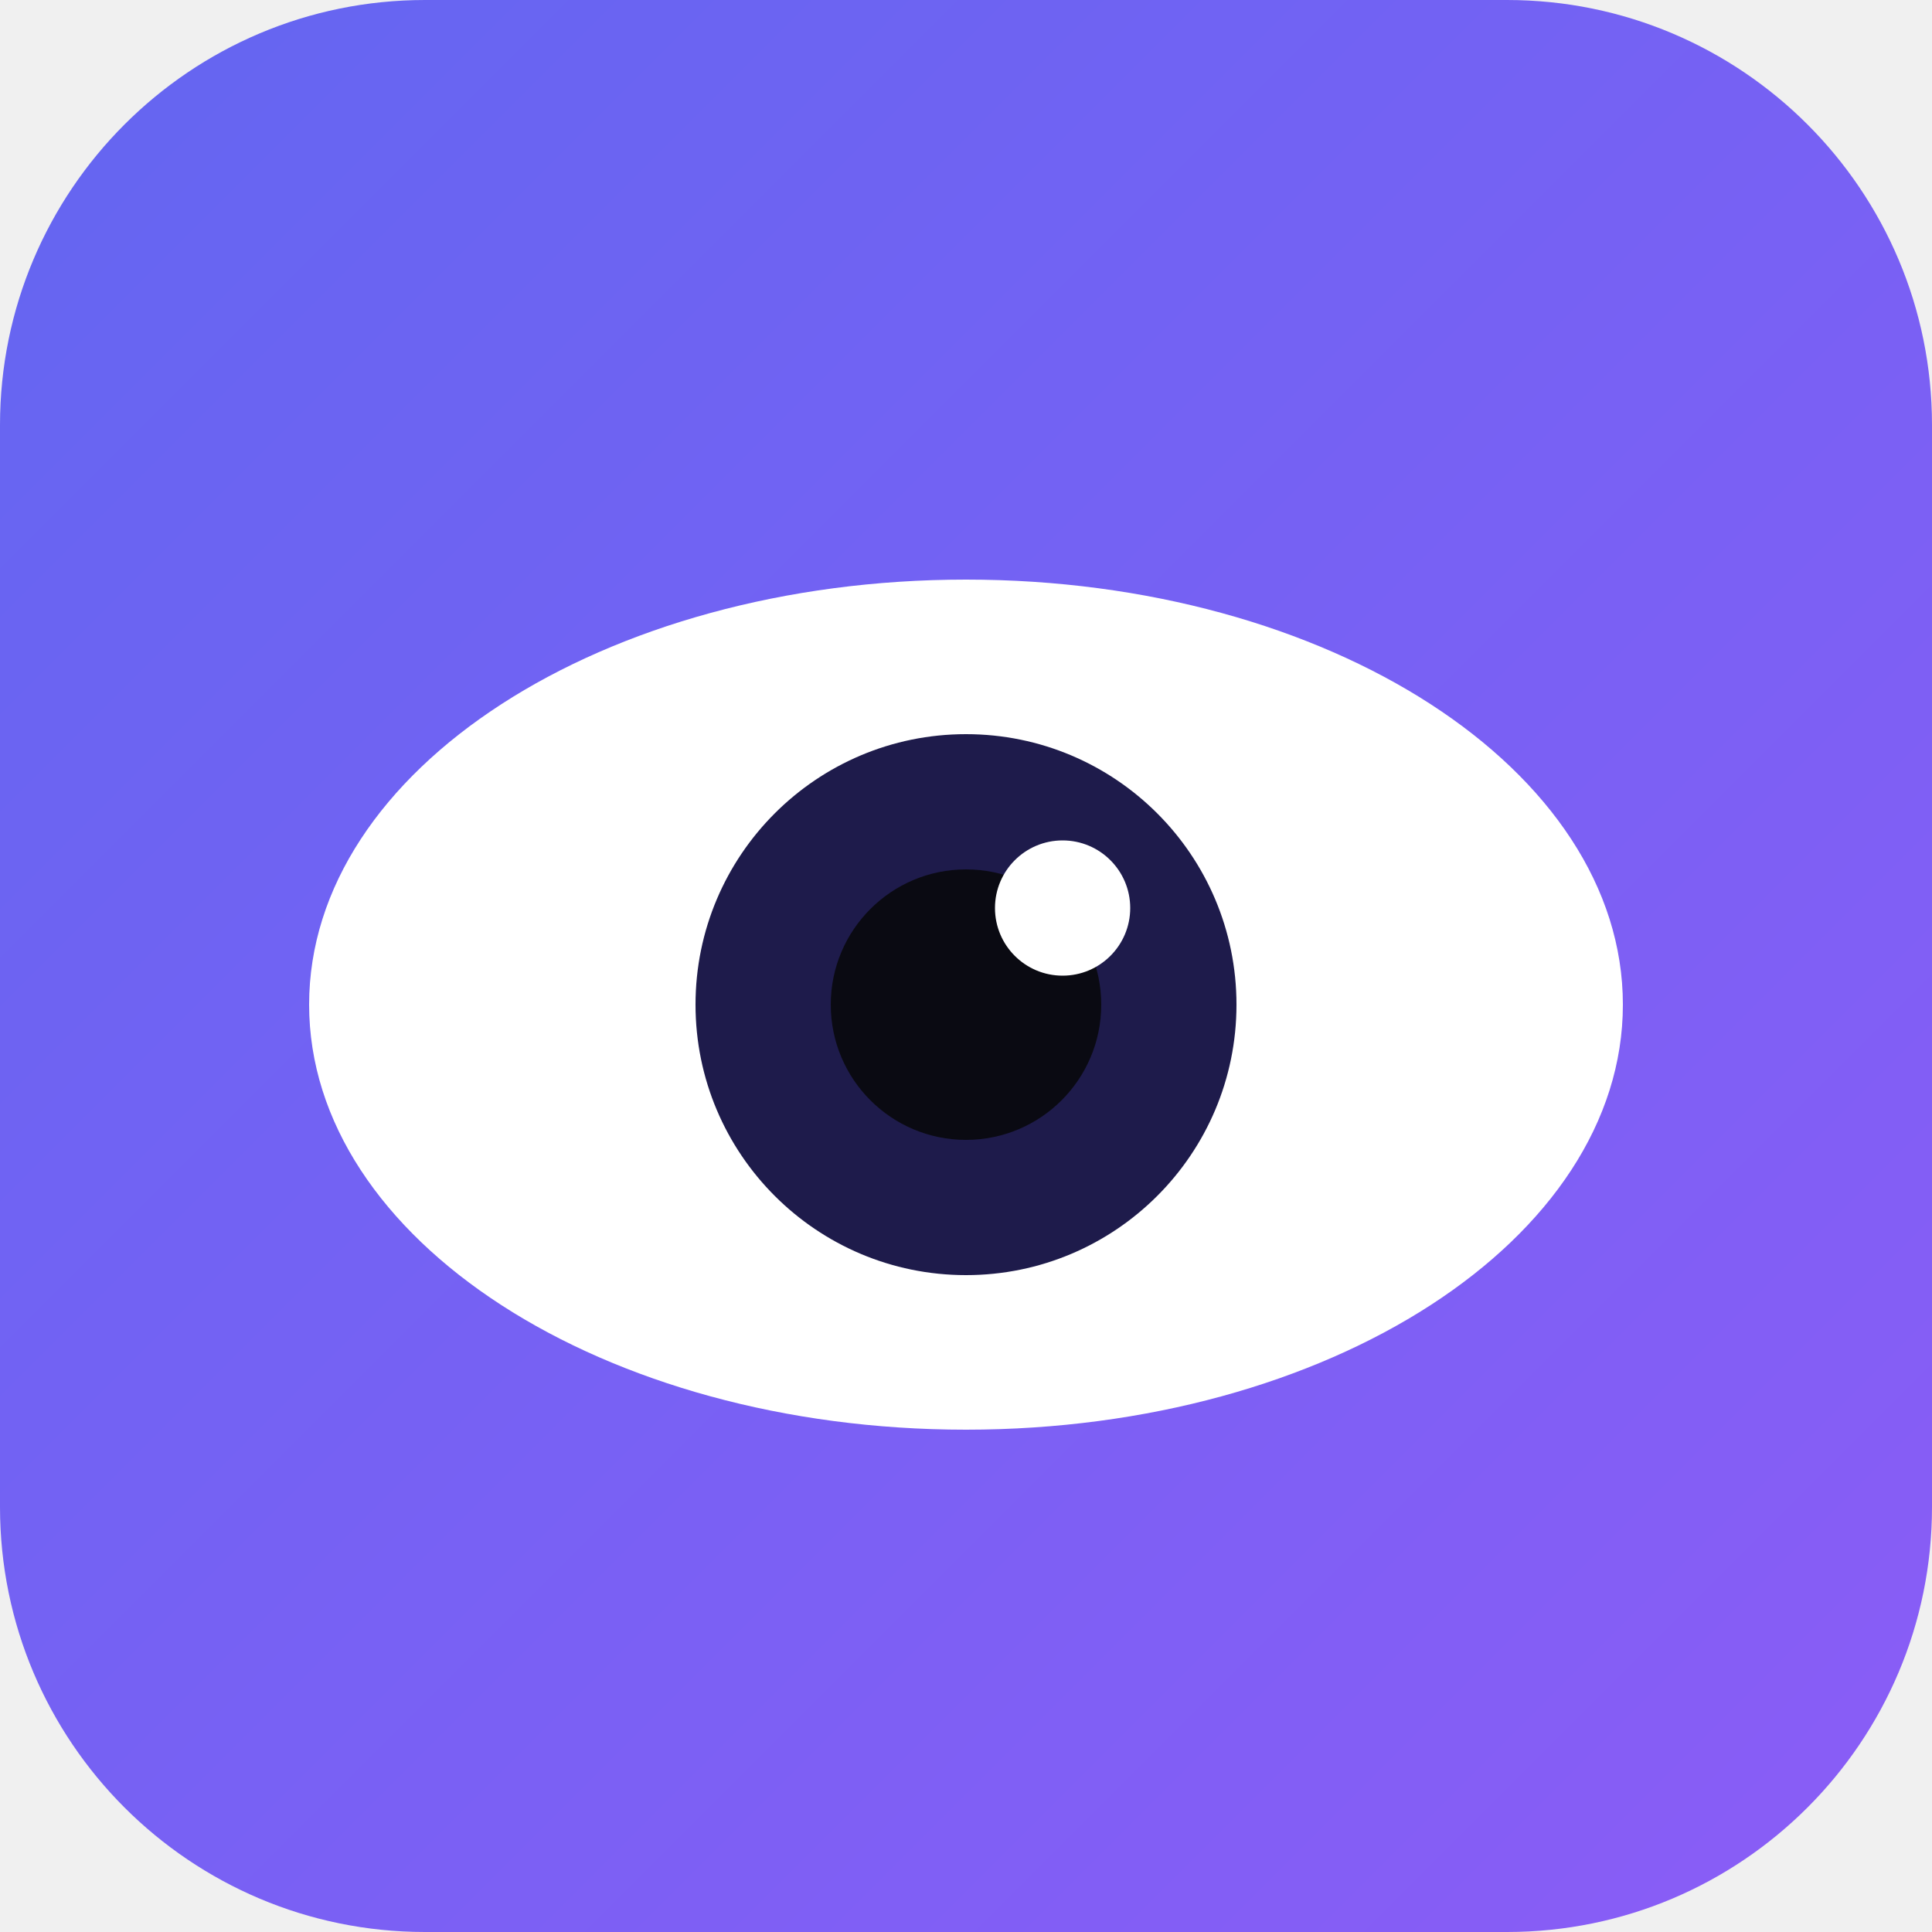
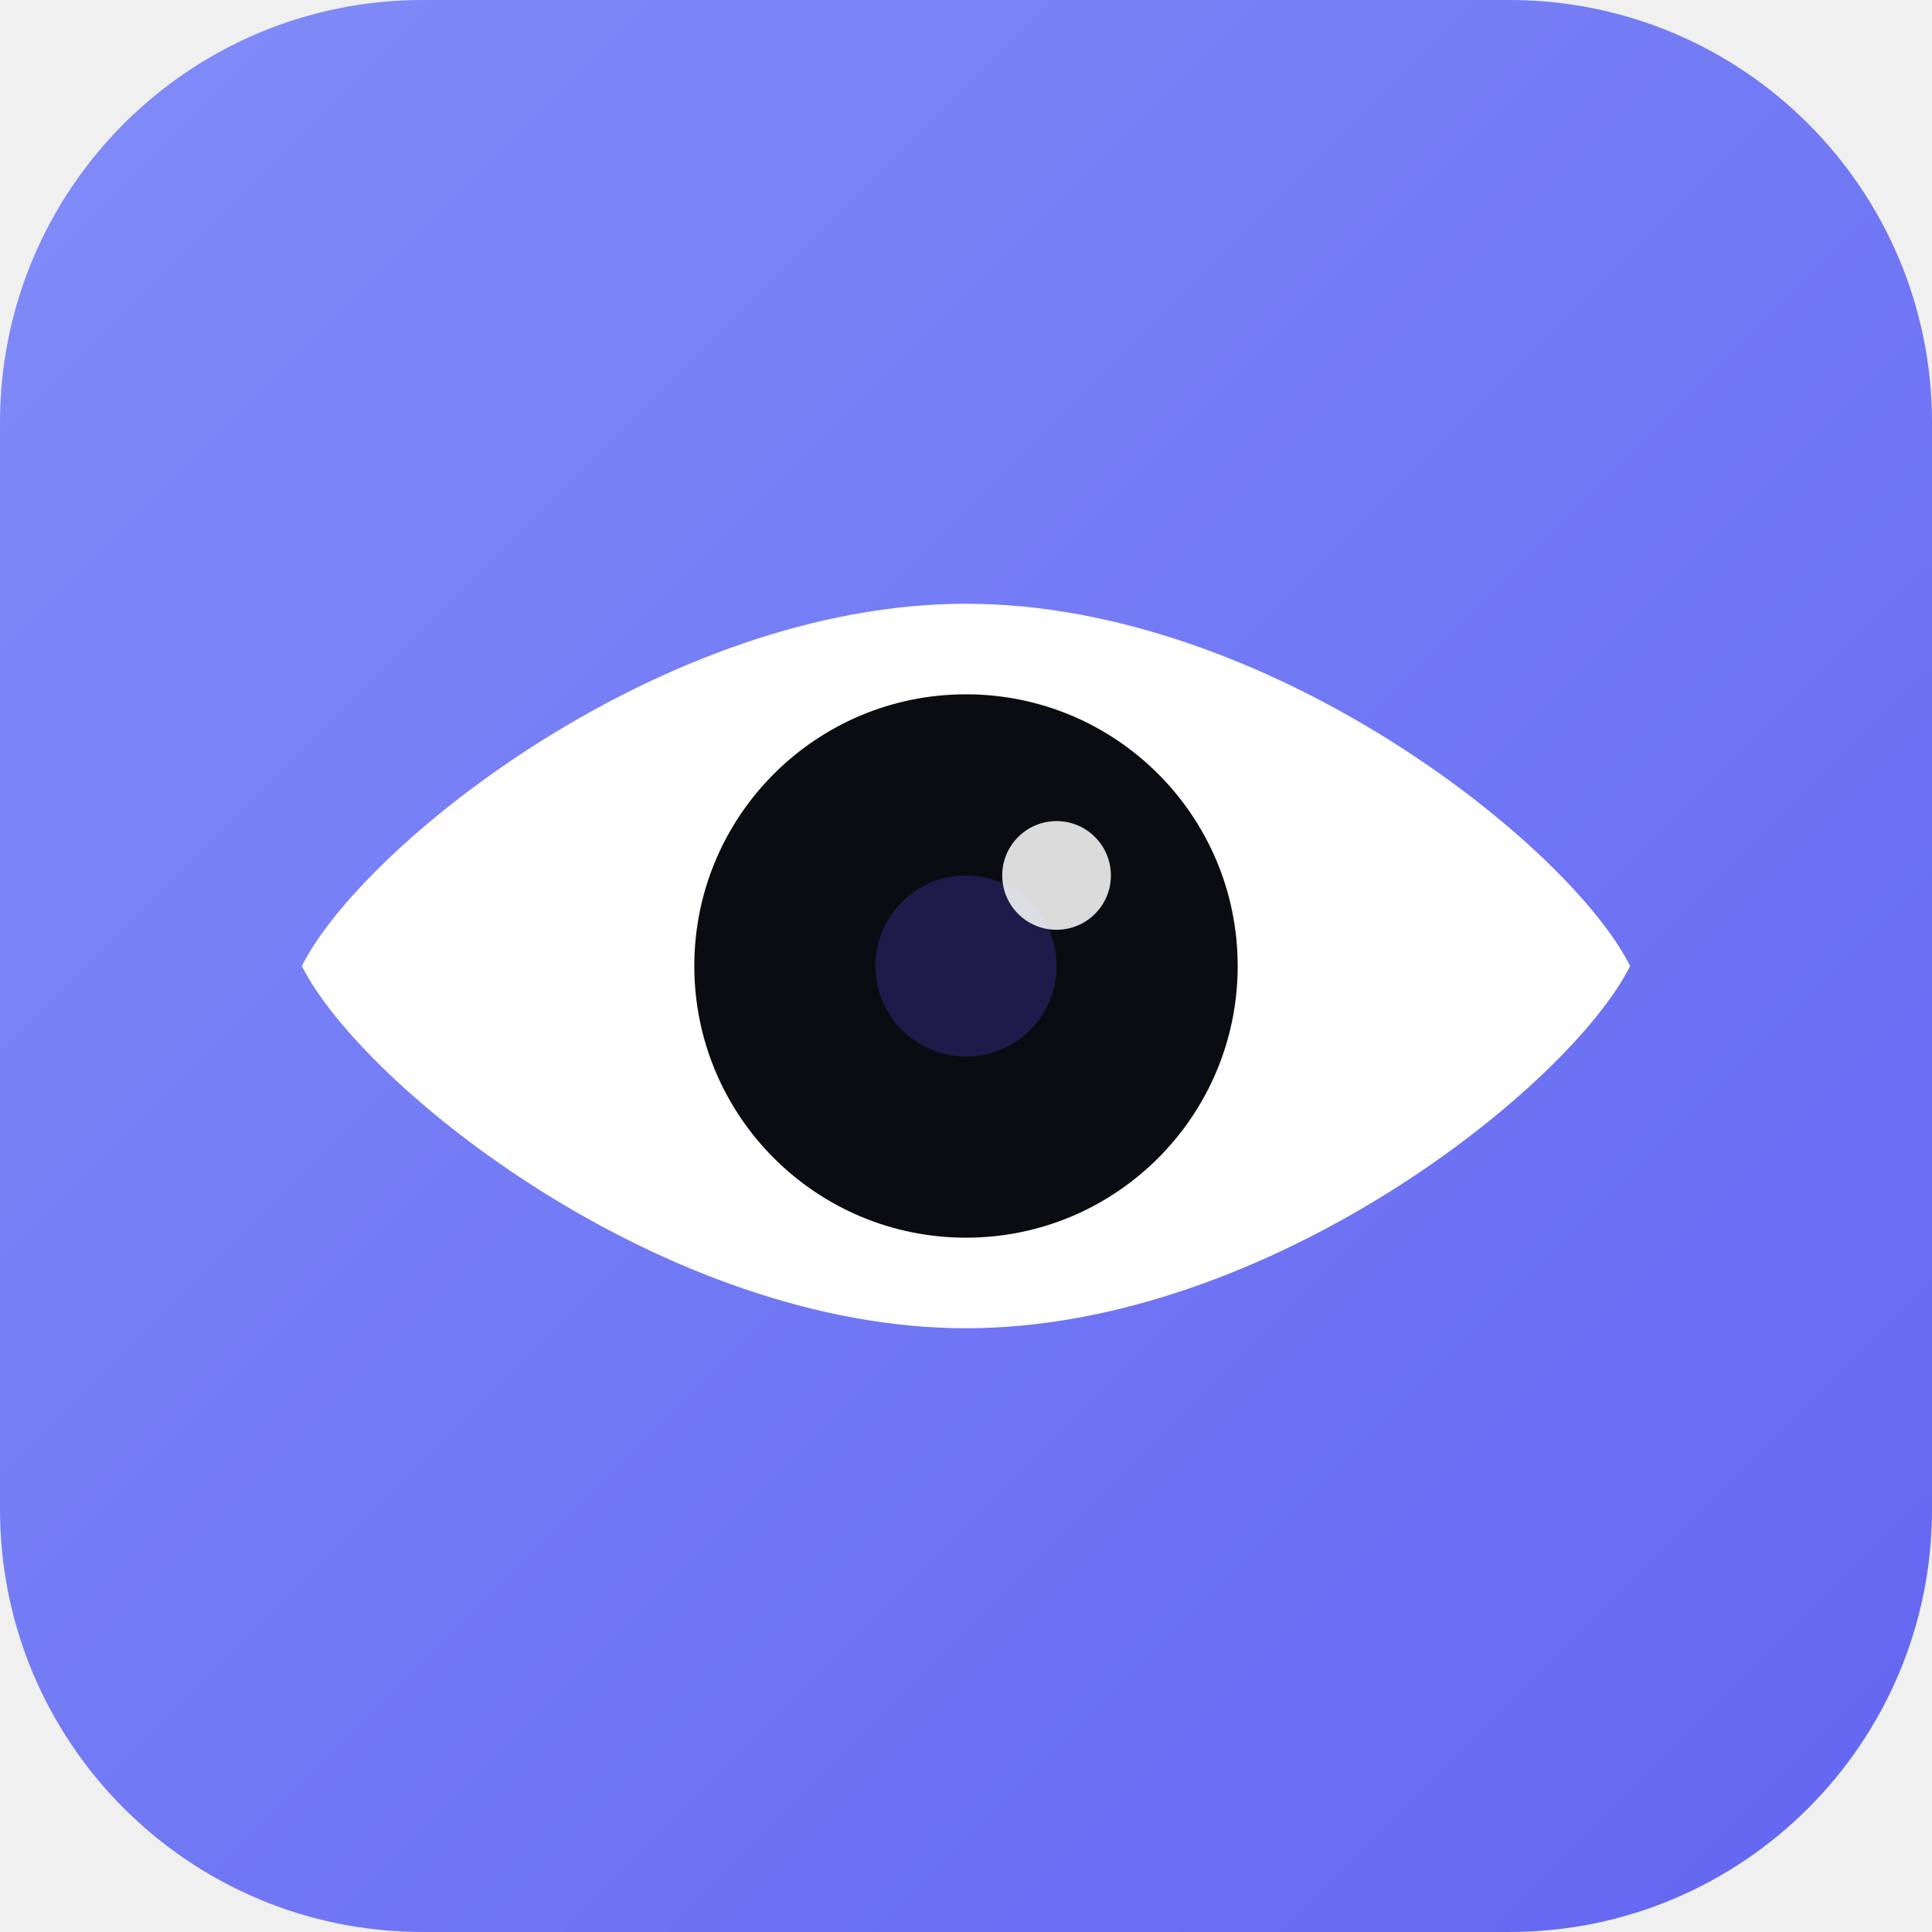
- <svg xmlns="http://www.w3.org/2000/svg" viewBox="0 0 100 100">
+ <svg xmlns="http://www.w3.org/2000/svg" viewBox="0 0 64 64">
  <defs>
    <linearGradient id="g" x1="0" y1="0" x2="1" y2="1">
-       <stop offset="0%" stop-color="#6366f1" />
-       <stop offset="100%" stop-color="#8b5cf6" />
+       <stop offset="0%" stop-color="#818cf8" />
+       <stop offset="100%" stop-color="#6366f1" />
    </linearGradient>
  </defs>
-   <rect width="100" height="100" rx="22" fill="url(#g)" />
-   <ellipse cx="50" cy="52" rx="34" ry="22" fill="#fff" />
-   <circle cx="50" cy="52" r="14" fill="#1e1b4b" />
-   <circle cx="50" cy="52" r="7" fill="#0a0a12" />
-   <circle cx="55" cy="47" r="3.5" fill="#fff" />
+   <rect width="64" height="64" rx="14" fill="url(#g)" />
+   <path d="M32 20 C42 20 52 28 54 32 C52 36 42 44 32 44 C22 44 12 36 10 32 C12 28 22 20 32 20 Z" fill="#fff" />
+   <circle cx="32" cy="32" r="9" fill="#0b0b12" />
+   <circle cx="32" cy="32" r="3" fill="#1e1b4b" />
+   <circle cx="35" cy="29" r="1.8" fill="#fff" opacity="0.85" />
</svg>
